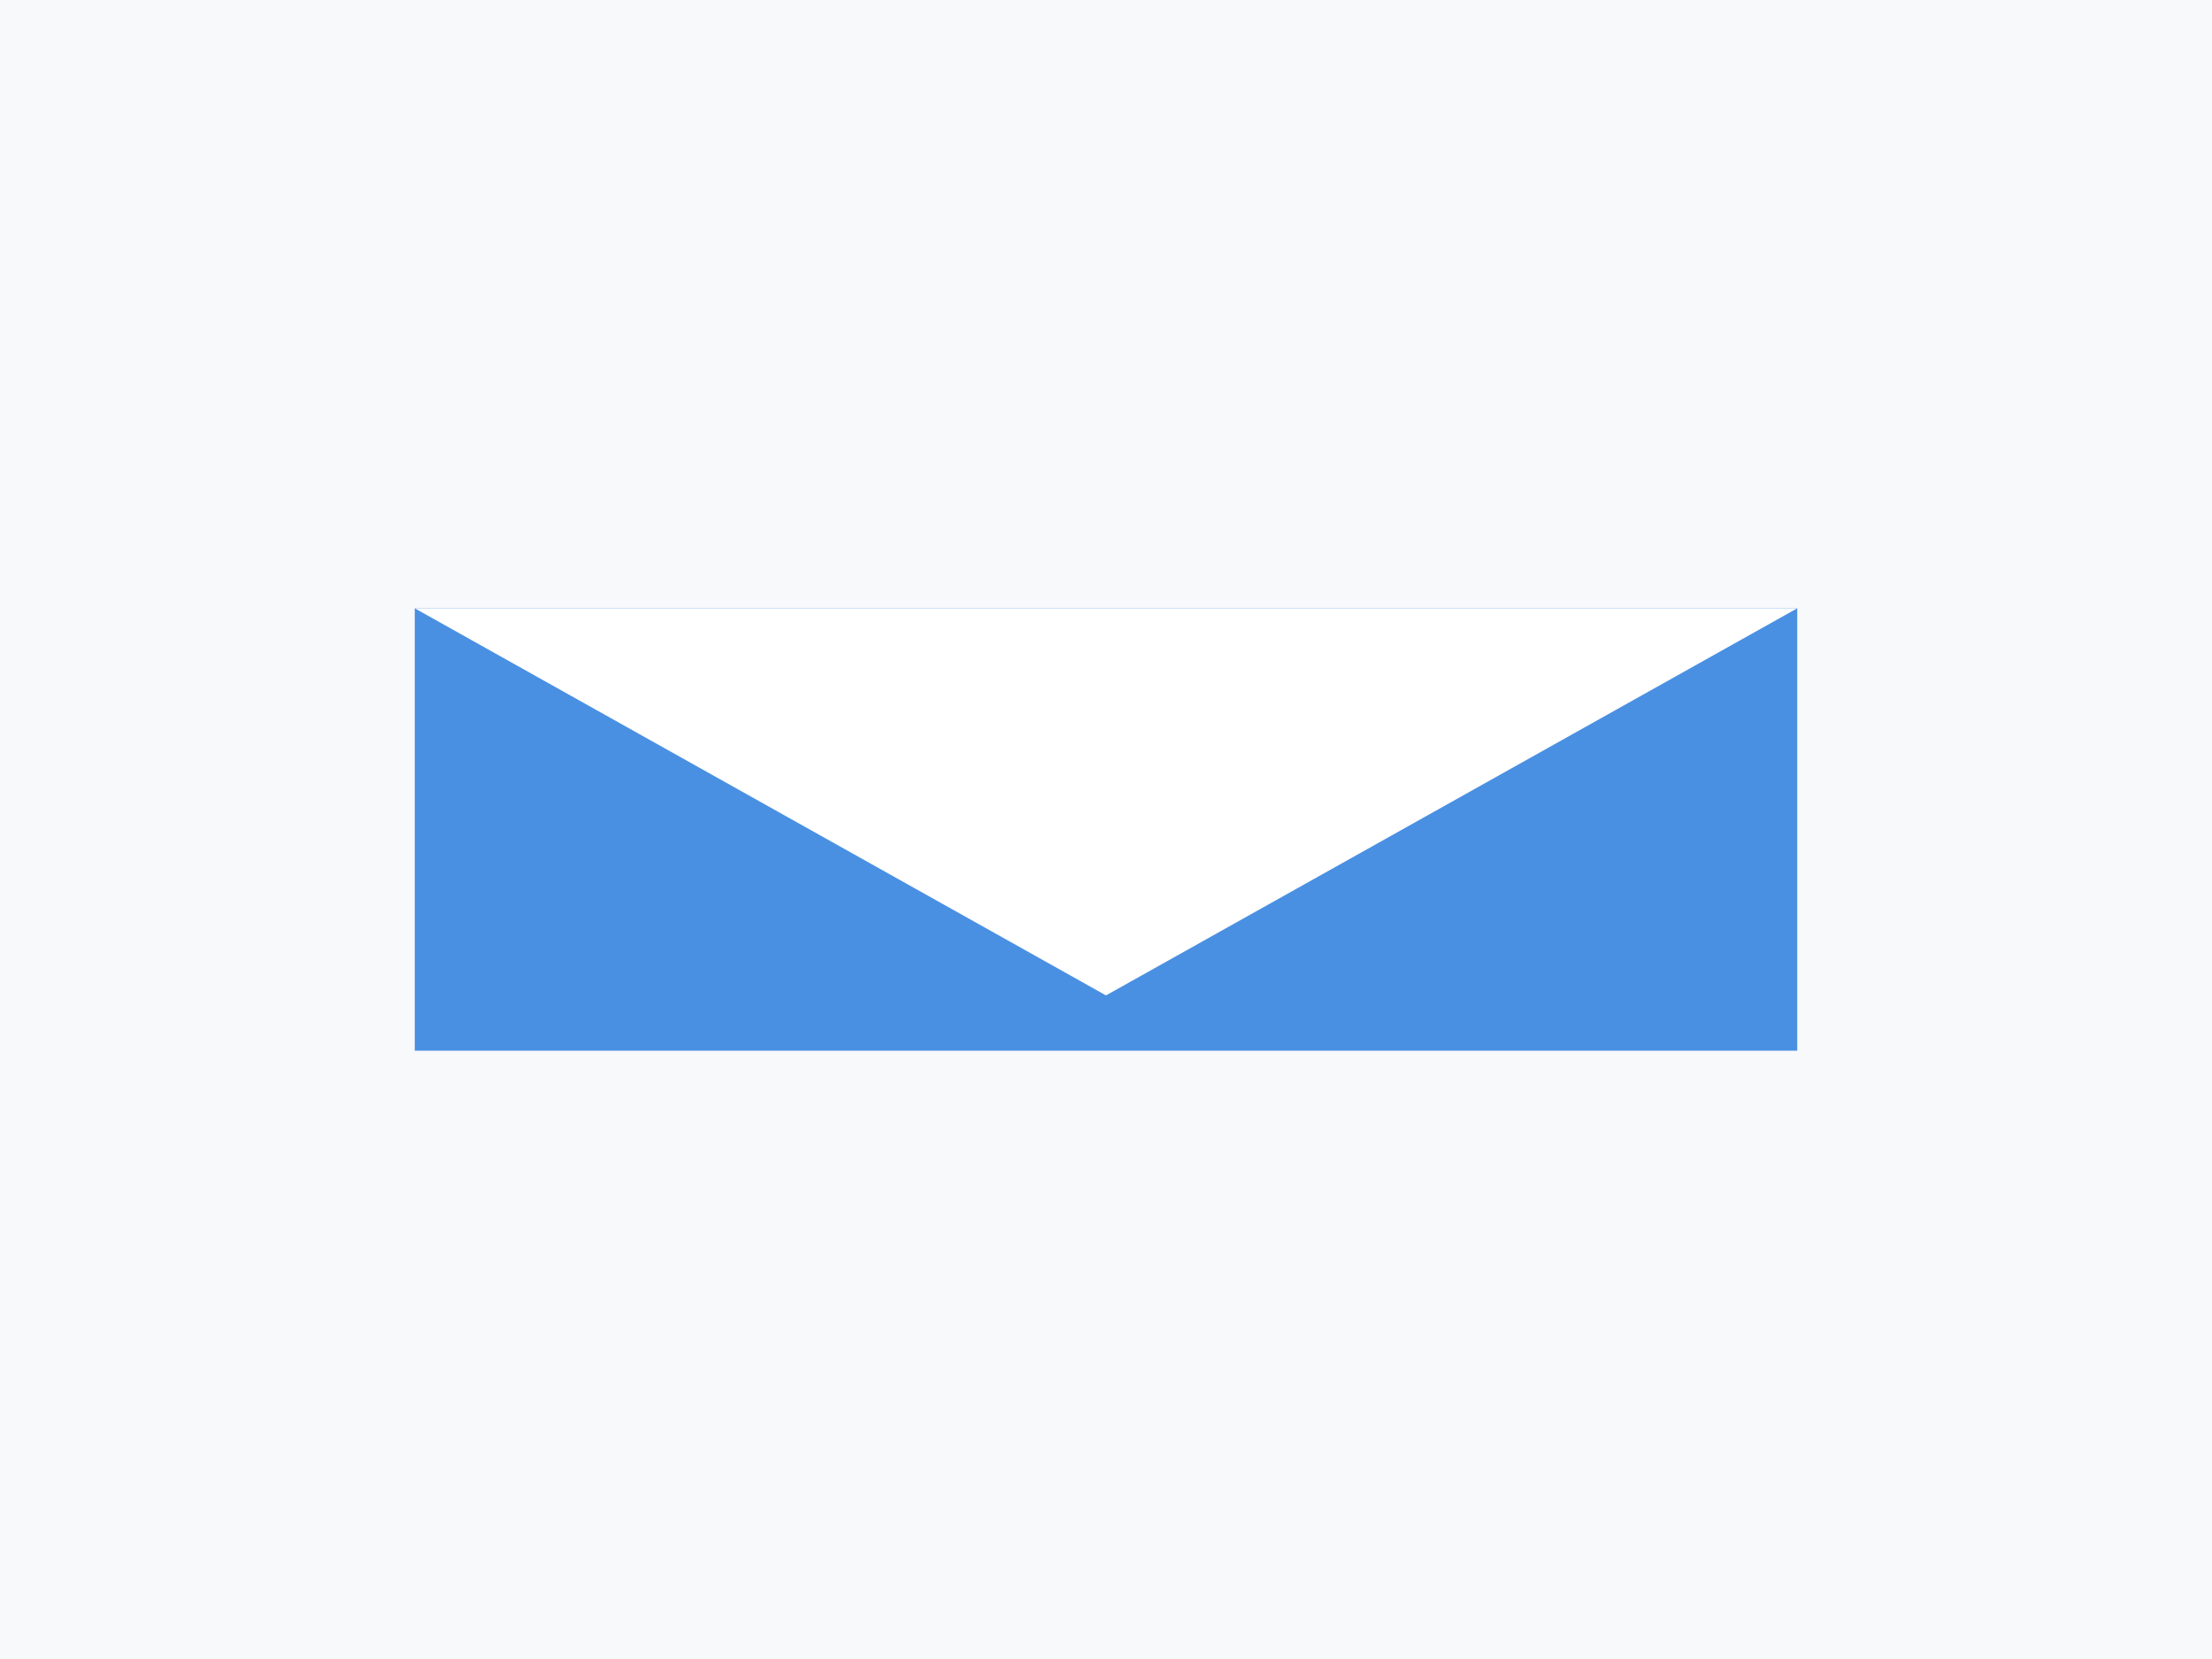
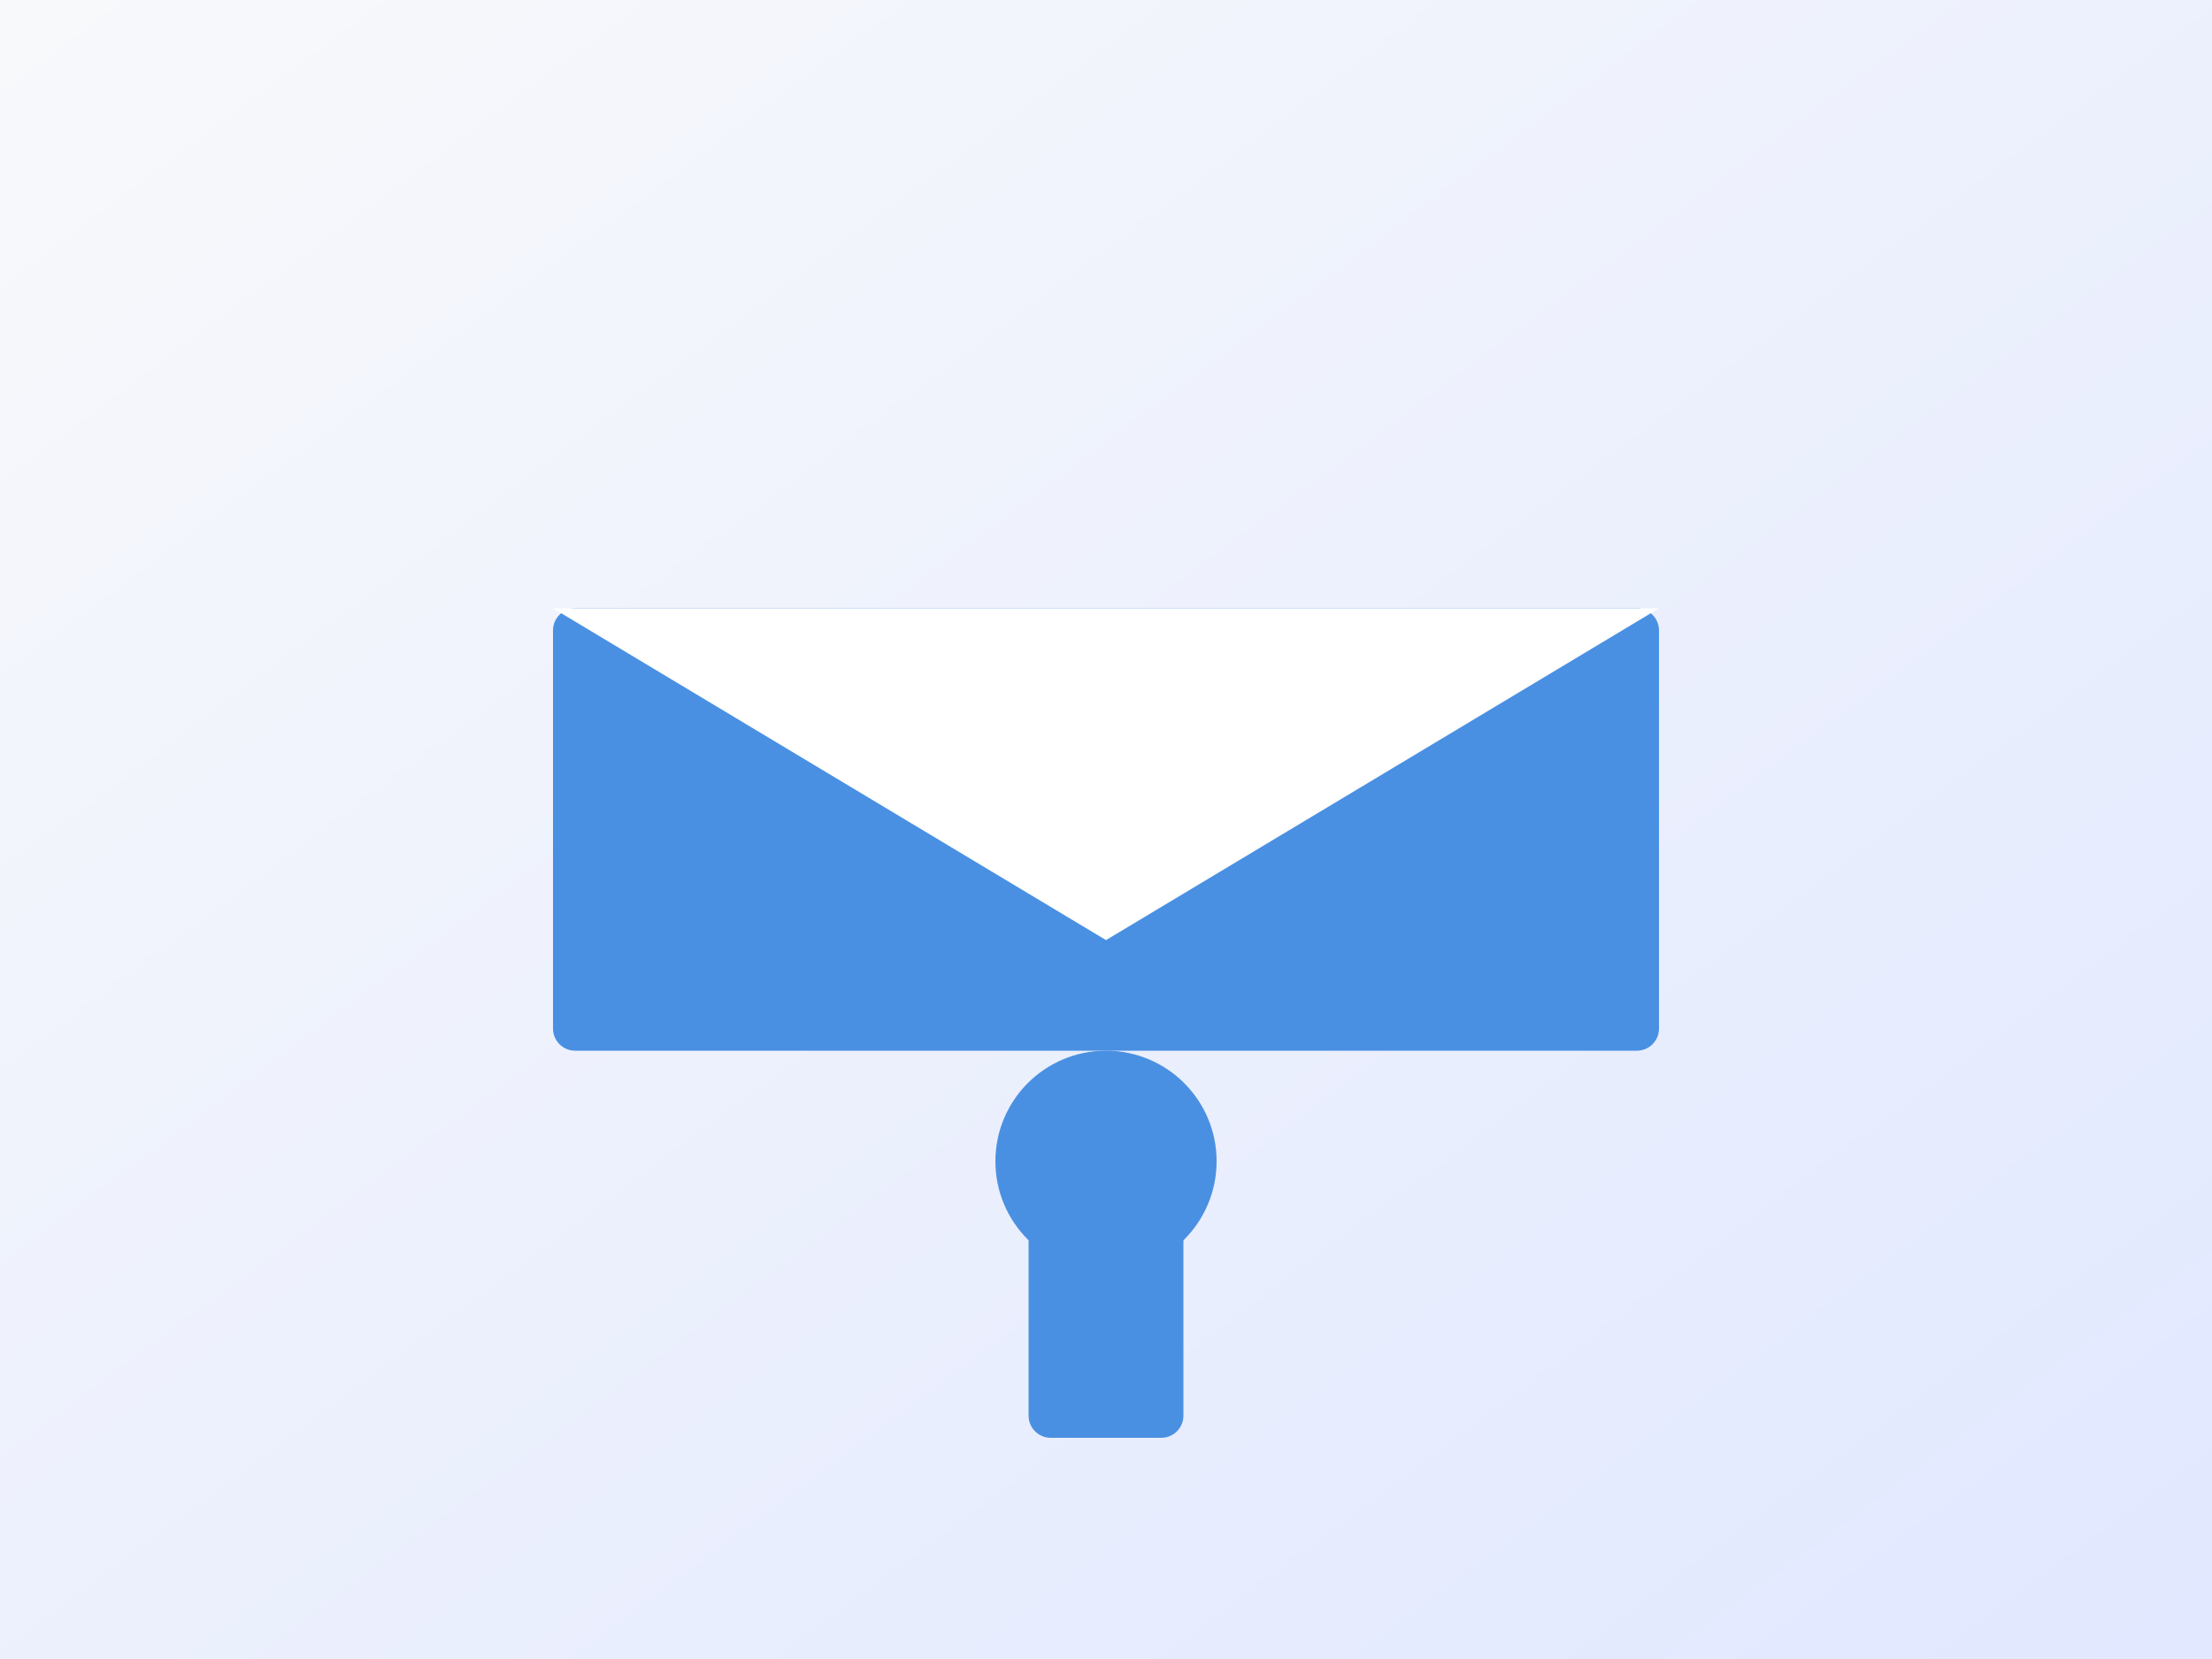
<svg xmlns="http://www.w3.org/2000/svg" width="800" height="600" viewBox="0 0 800 600">
-   <rect width="800" height="600" fill="#f8f9fb" />
-   <rect x="150" y="220" width="500" height="160" fill="#4a90e2" />
-   <polyline points="150,220 400,360 650,220" fill="#ffffff" />
+   <defs>
+     <linearGradient id="contactGrad" x1="0" y1="0" x2="1" y2="1">
+       <stop offset="0%" stop-color="#f8f9fb" />
+       <stop offset="100%" stop-color="#e1e8ff" />
+     </linearGradient>
+   </defs>
+   <rect width="800" height="600" fill="url(#contactGrad)" />
+   <g fill="#4a90e2">
+     <rect x="200" y="220" width="400" height="160" rx="8" />
+     <polyline points="200,220 400,340 600,220" fill="#fff" />
+   </g>
+   <g fill="#4a90e2">
+     <circle cx="400" cy="420" r="40" />
+     <rect x="372" y="440" width="56" height="80" rx="8" />
+   </g>
</svg>
